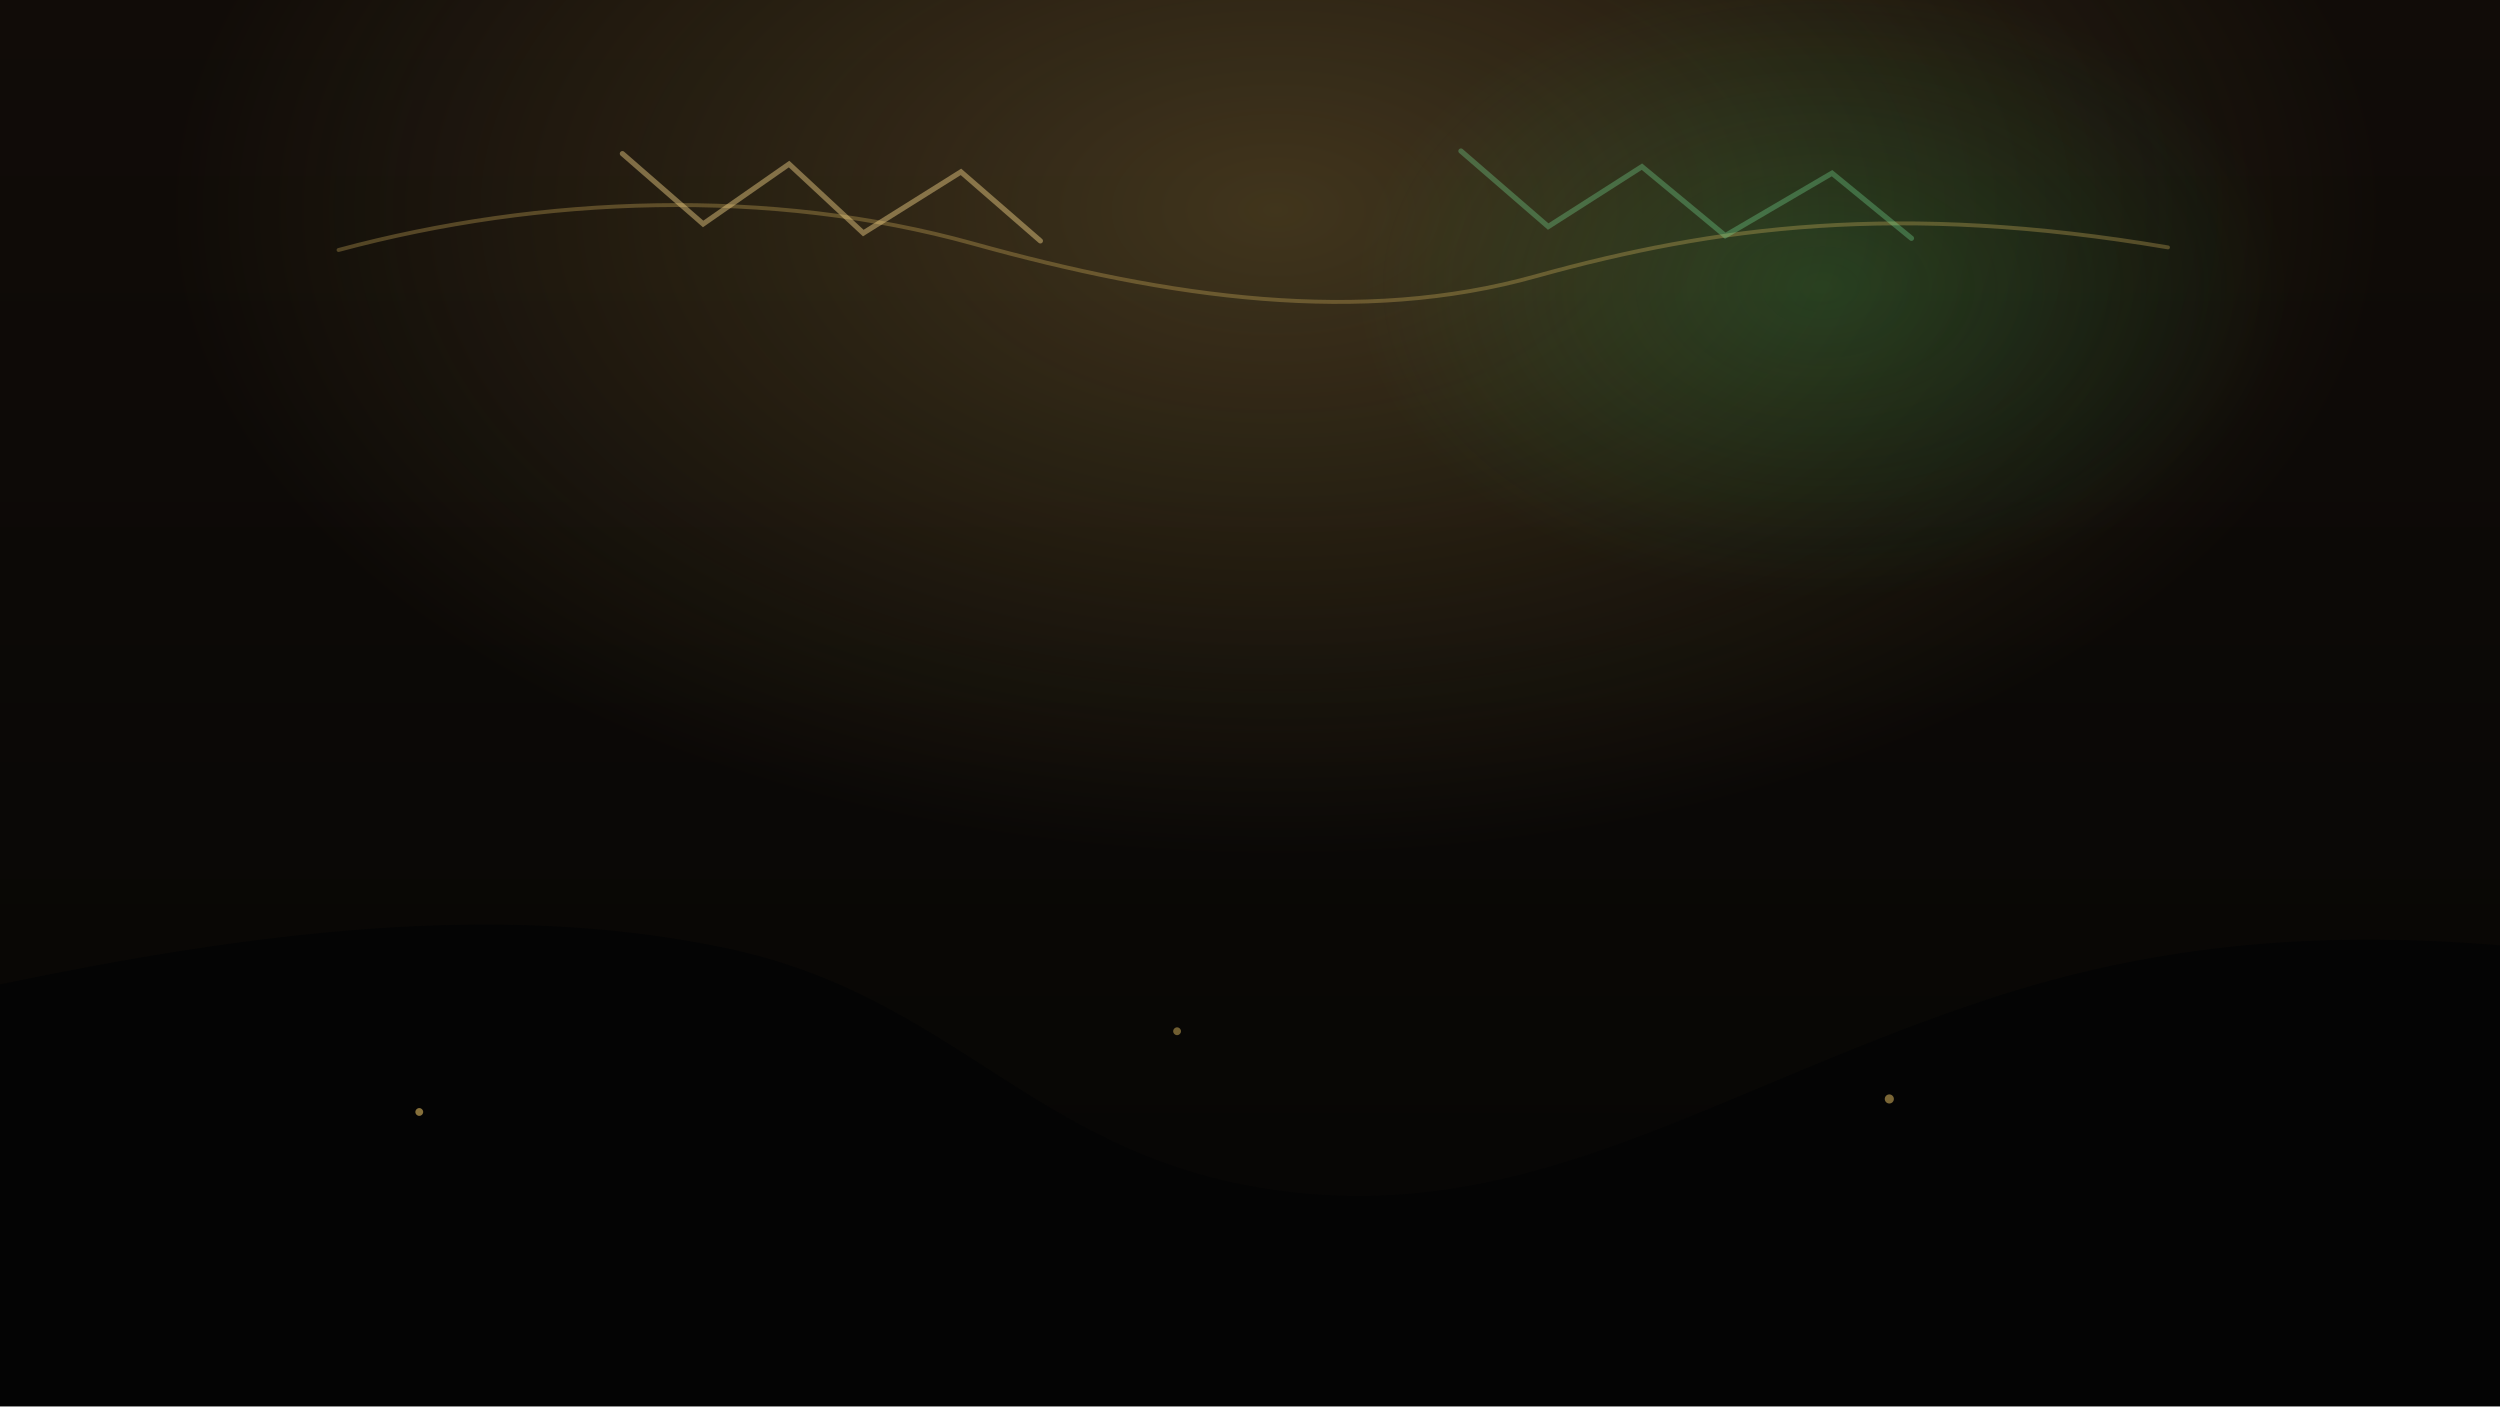
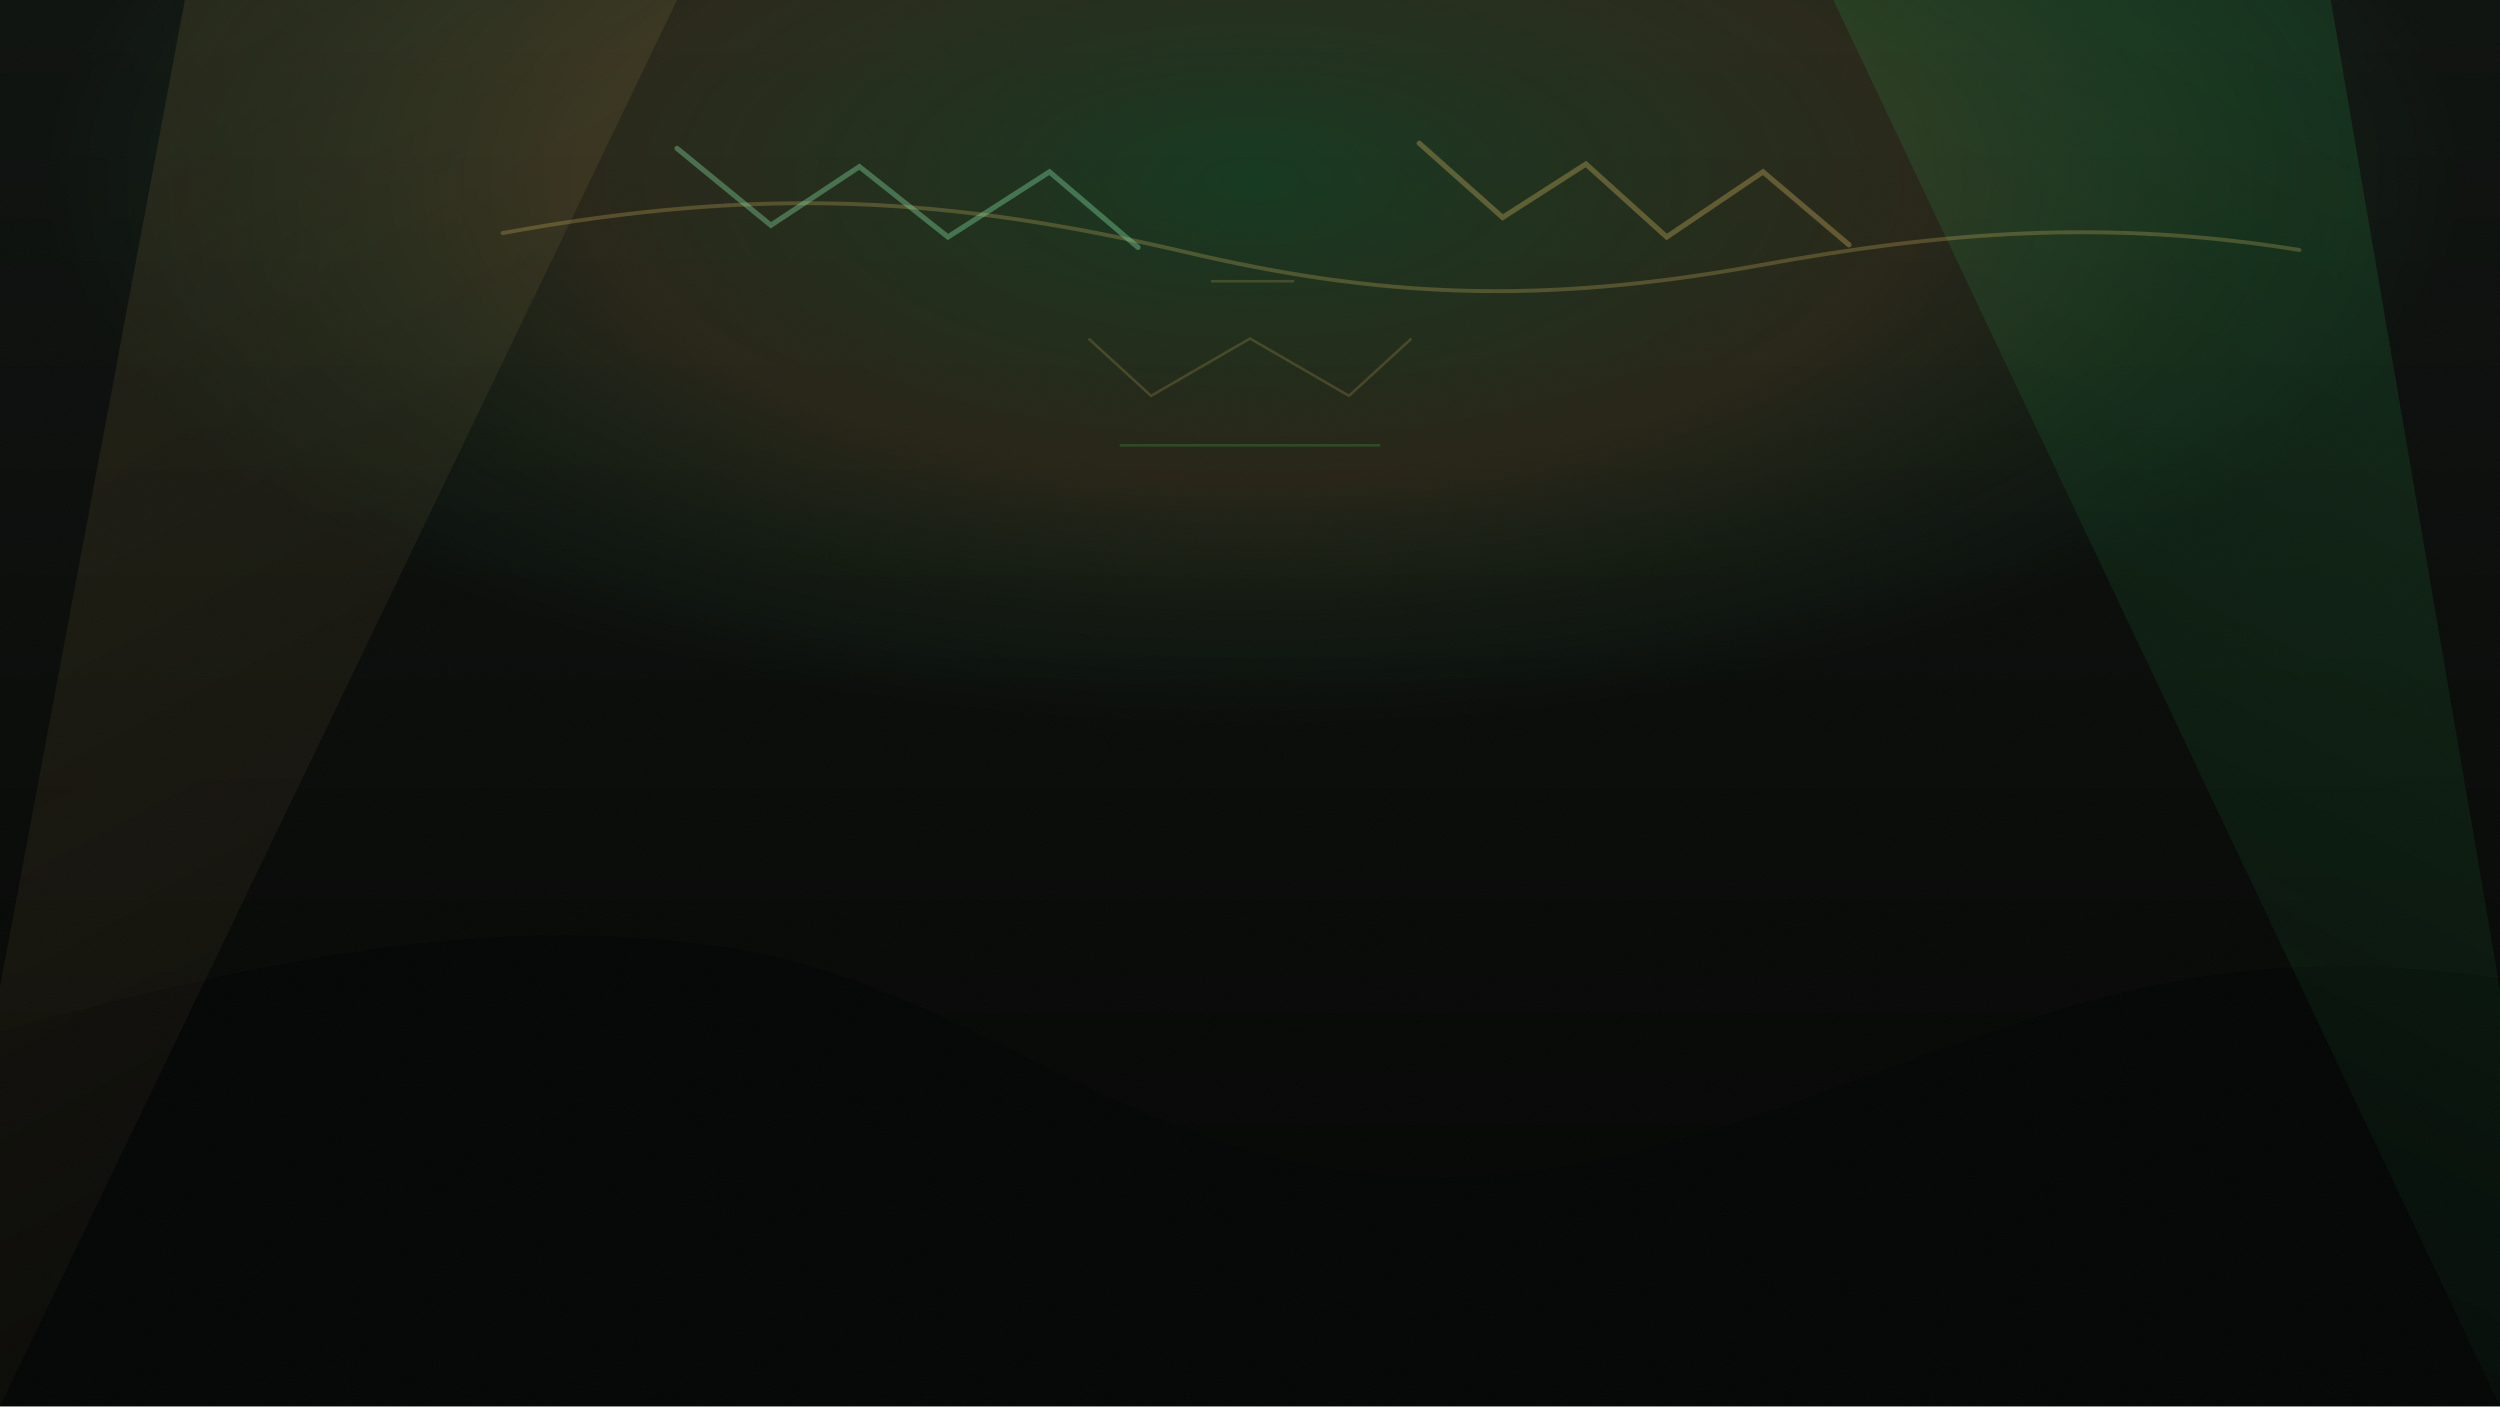
<svg xmlns="http://www.w3.org/2000/svg" width="1920" height="1080" viewBox="0 0 1920 1080" fill="none">
  <defs>
    <linearGradient id="base" x1="960" y1="0" x2="960" y2="1080" gradientUnits="userSpaceOnUse">
-       <stop stop-color="#110C08" />
-       <stop offset="1" stop-color="#050504" />
+       <stop stop-color="#0E120F" />
+       <stop offset="0.52" stop-color="#090B09" />
+       <stop offset="1" stop-color="#030403" />
    </linearGradient>
-     <radialGradient id="ember" cx="0" cy="0" r="1" gradientUnits="userSpaceOnUse" gradientTransform="translate(980 160) rotate(90) scale(500 860)">
-       <stop stop-color="#F0C868" stop-opacity="0.22" />
+     <radialGradient id="topGlow" cx="0" cy="0" r="1" gradientUnits="userSpaceOnUse" gradientTransform="translate(962 138) rotate(90) scale(420 940)">
+       <stop stop-color="#32EF6F" stop-opacity="0.18" />
+       <stop offset="0.55" stop-color="#F0C868" stop-opacity="0.12" />
+       <stop offset="1" stop-color="#32EF6F" stop-opacity="0" />
+     </radialGradient>
+     <linearGradient id="beamL" x1="190" y1="0" x2="760" y2="1054" gradientUnits="userSpaceOnUse">
+       <stop stop-color="#F0C868" stop-opacity="0.1" />
      <stop offset="1" stop-color="#F0C868" stop-opacity="0" />
-     </radialGradient>
-     <radialGradient id="green" cx="0" cy="0" r="1" gradientUnits="userSpaceOnUse" gradientTransform="translate(1400 220) rotate(90) scale(240 360)">
-       <stop stop-color="#31E970" stop-opacity="0.16" />
-       <stop offset="1" stop-color="#31E970" stop-opacity="0" />
-     </radialGradient>
+     </linearGradient>
+     <linearGradient id="beamR" x1="1728" y1="0" x2="1180" y2="1070" gradientUnits="userSpaceOnUse">
+       <stop stop-color="#34F56E" stop-opacity="0.12" />
+       <stop offset="1" stop-color="#34F56E" stop-opacity="0" />
+     </linearGradient>
+     <filter id="noise" x="-10%" y="-10%" width="120%" height="120%">
+       <feTurbulence type="fractalNoise" baseFrequency="0.8" numOctaves="2" seed="12" />
+       <feColorMatrix type="saturate" values="0" />
+       <feComponentTransfer>
+         <feFuncA type="table" tableValues="0 0.03" />
+       </feComponentTransfer>
+     </filter>
  </defs>
  <rect width="1920" height="1080" fill="url(#base)" />
-   <rect width="1920" height="1080" fill="url(#ember)" />
-   <rect width="1920" height="1080" fill="url(#green)" />
-   <path d="M0 756C192 716 380 692 552 727C739 764 796 895 996 916C1179 935 1314 840 1513 772C1646 726 1774 714 1920 726V1080H0V756Z" fill="#040404" />
-   <path d="M260 192C416 150 592 144 747 187C898 229 1045 250 1180 212C1317 174 1458 155 1665 190" stroke="#F0C868" stroke-opacity="0.28" stroke-width="3" stroke-linecap="round" />
-   <path d="M478 118L540 172L606 126L663 179L738 132L799 185" stroke="#FFDD90" stroke-opacity="0.42" stroke-width="4" stroke-linecap="round" />
-   <path d="M1122 116L1189 174L1261 128L1325 181L1407 133L1468 183" stroke="#85FFAD" stroke-opacity="0.28" stroke-width="4" stroke-linecap="round" />
-   <circle cx="322" cy="854" r="3" fill="#F0C868" fill-opacity="0.55" />
-   <circle cx="904" cy="792" r="3" fill="#F0C868" fill-opacity="0.45" />
-   <circle cx="1451" cy="844" r="3.5" fill="#F0C868" fill-opacity="0.5" />
+   <rect width="1920" height="1080" fill="url(#topGlow)" />
+   <path d="M0 792C205 736 380 700 560 728C735 755 850 876 1042 900C1226 923 1380 840 1566 780C1698 738 1802 735 1920 751V1080H0V792Z" fill="#040505" />
+   <path d="M142 0H520L0 1080H0V758L142 0Z" fill="url(#beamL)" />
+   <path d="M1790 0H1408L1920 1080V760L1790 0Z" fill="url(#beamR)" />
+   <path d="M386 179C588 142 731 152 908 193C1060 229 1184 234 1350 204C1492 178 1618 168 1766 192" stroke="#F0C868" stroke-opacity="0.24" stroke-width="3" stroke-linecap="round" />
+   <path d="M520 114L592 173L660 128L728 182L806 132L874 190" stroke="#8FF6B3" stroke-opacity="0.34" stroke-width="4" stroke-linecap="round" />
+   <path d="M1090 110L1154 167L1218 126L1280 182L1354 132L1420 188" stroke="#F0C868" stroke-opacity="0.3" stroke-width="4" stroke-linecap="round" />
+   <g opacity="0.18">
+     <path d="M836 260L884 304L960 260L1036 304L1084 260" stroke="#F0C868" stroke-width="2" />
+     <path d="M860 342H1060" stroke="#34F56E" stroke-width="2" />
+     <path d="M930 216H994" stroke="#F0C868" stroke-width="2" />
+   </g>
+   <rect width="1920" height="1080" filter="url(#noise)" />
</svg>
